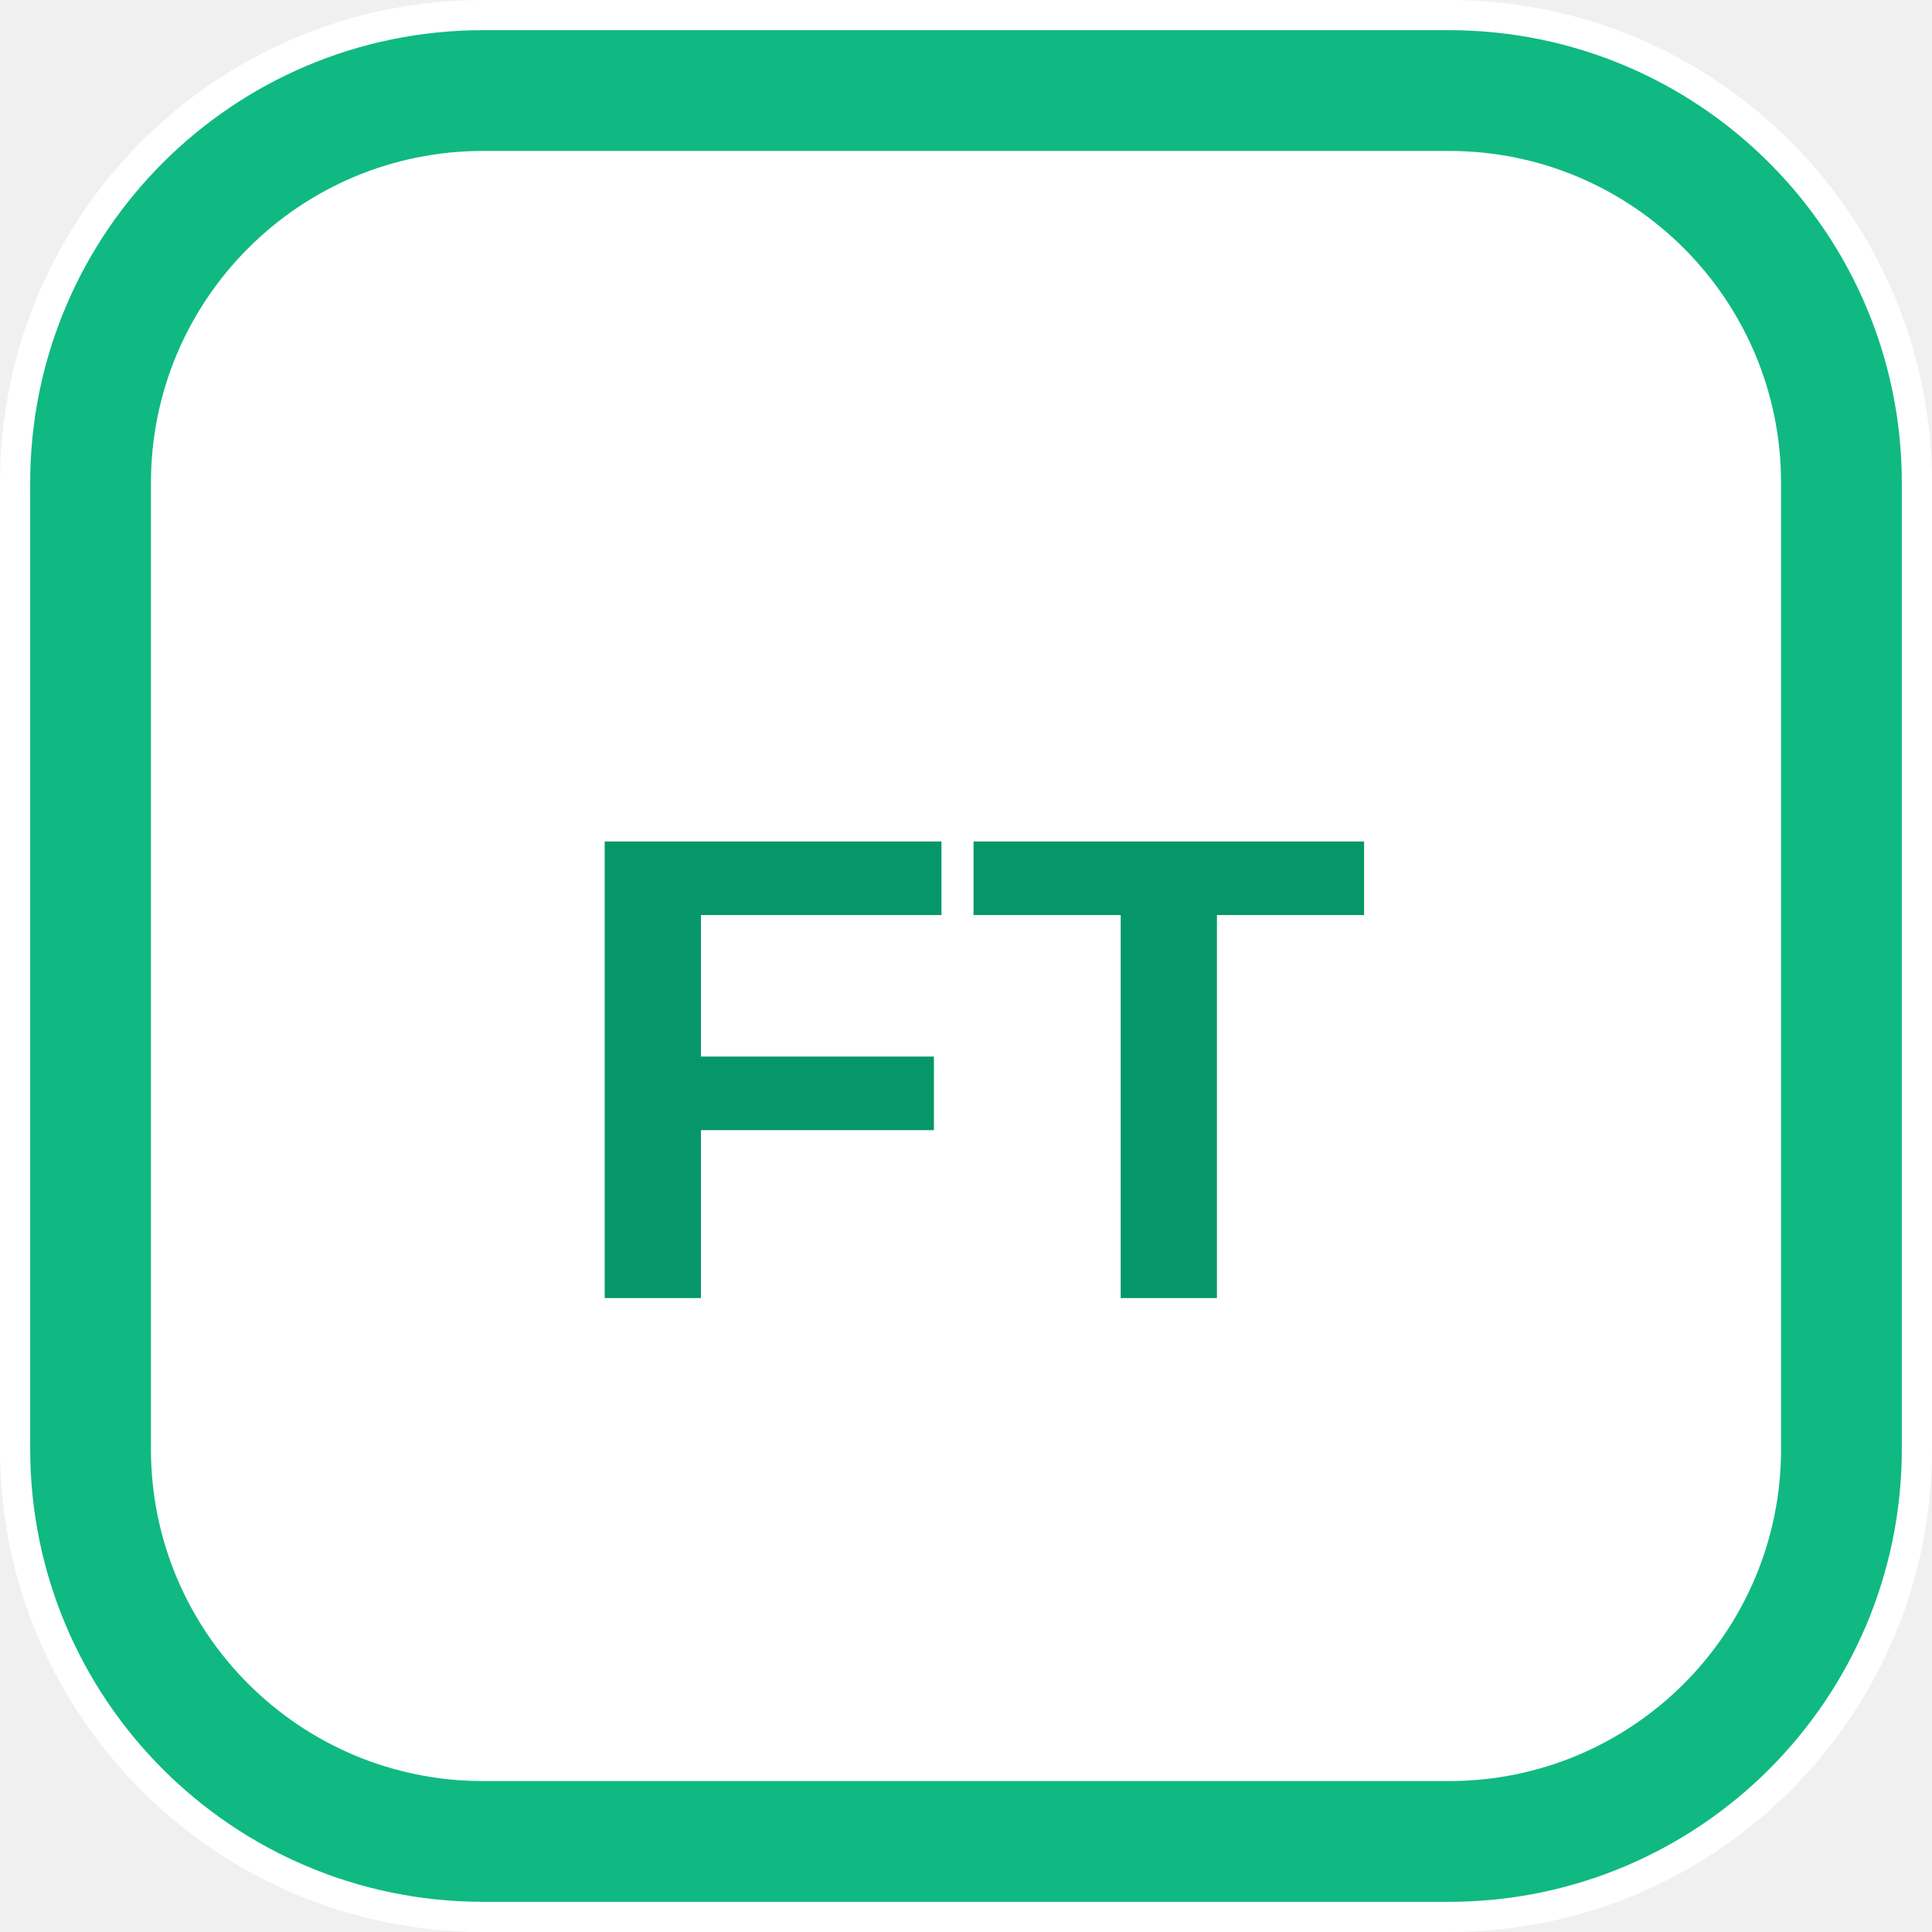
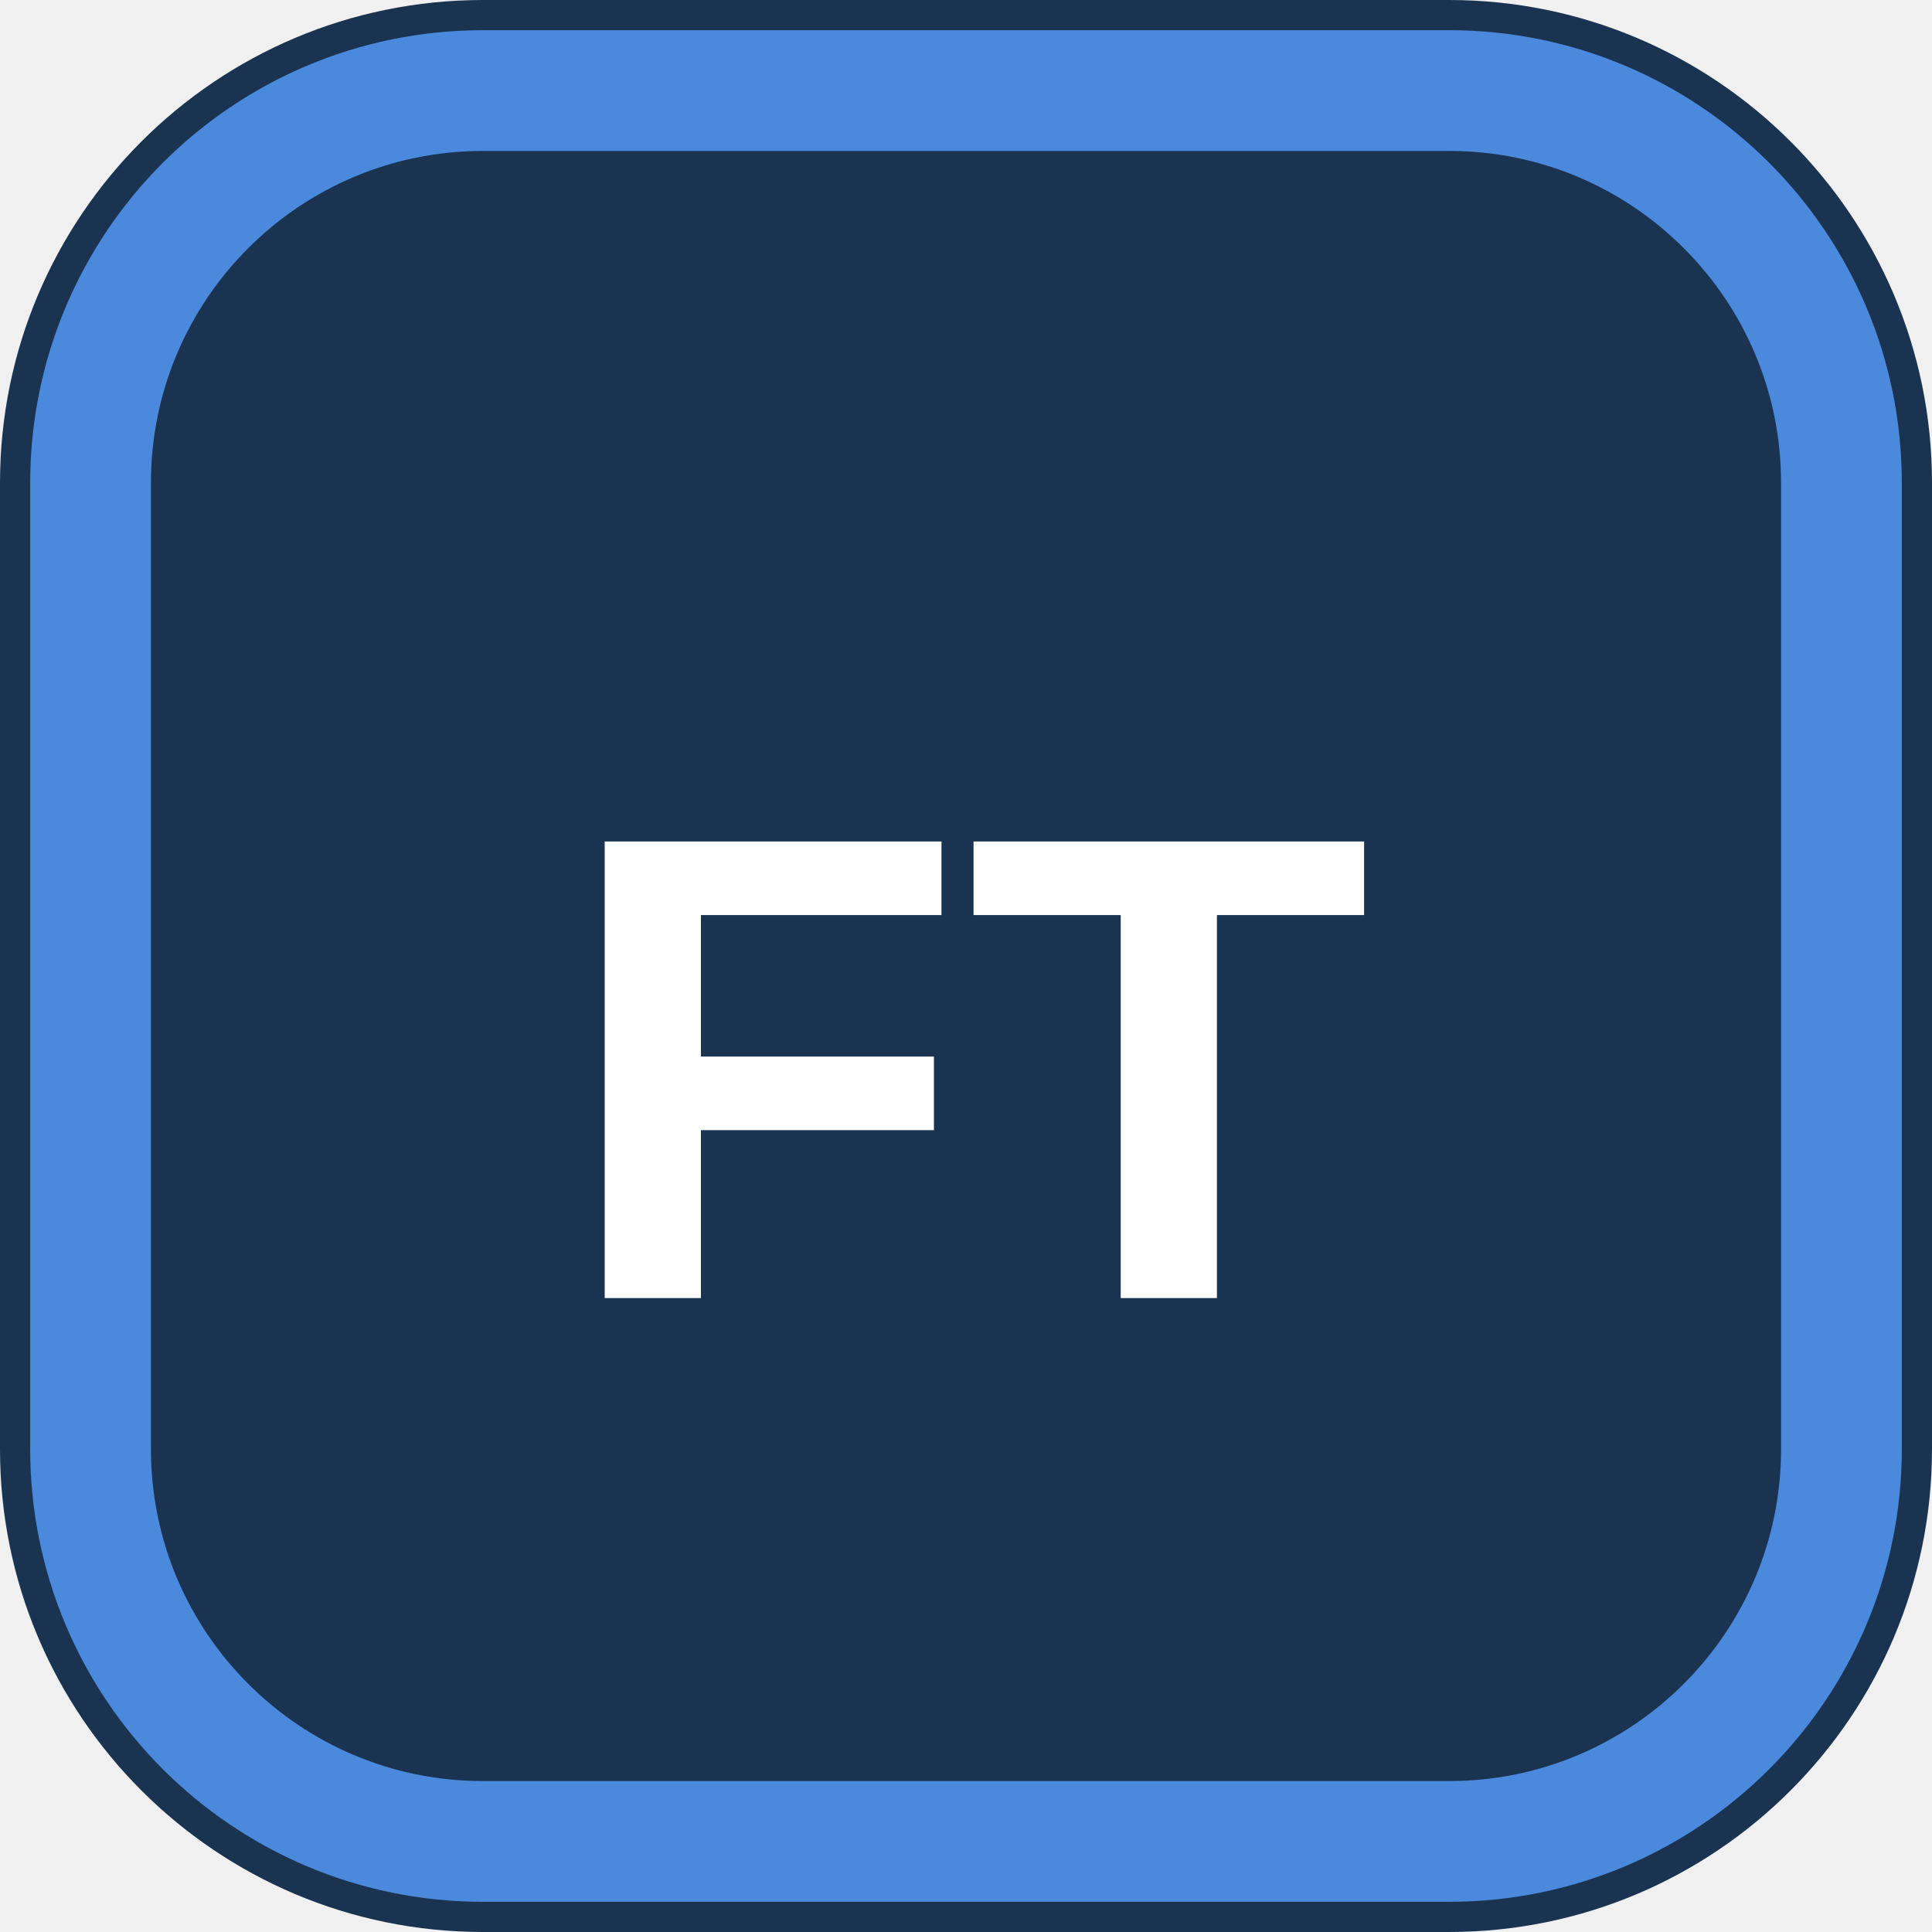
<svg xmlns="http://www.w3.org/2000/svg" viewBox="0 0 32 32" role="img" aria-label="Fly Telecom">
-   <rect width="32" height="32" rx="8" fill="#ffffff" />
-   <rect x="1.5" y="1.5" width="29" height="29" rx="6.5" fill="none" stroke="#10b981" stroke-width="2" />
-   <text x="16" y="21.5" text-anchor="middle" font-family="Arial, Helvetica, sans-serif" font-size="11" font-weight="800" fill="#059669">FT</text>
+   <rect width="32" height="32" rx="8" fill="#1A3351" />
+   <rect x="1.5" y="1.5" width="29" height="29" rx="6.5" fill="none" stroke="#4B89DC" stroke-width="2" />
+   <text x="16" y="21.5" text-anchor="middle" font-family="Arial, Helvetica, sans-serif" font-size="11" font-weight="800" fill="#FFFFFF">FT</text>
</svg>
